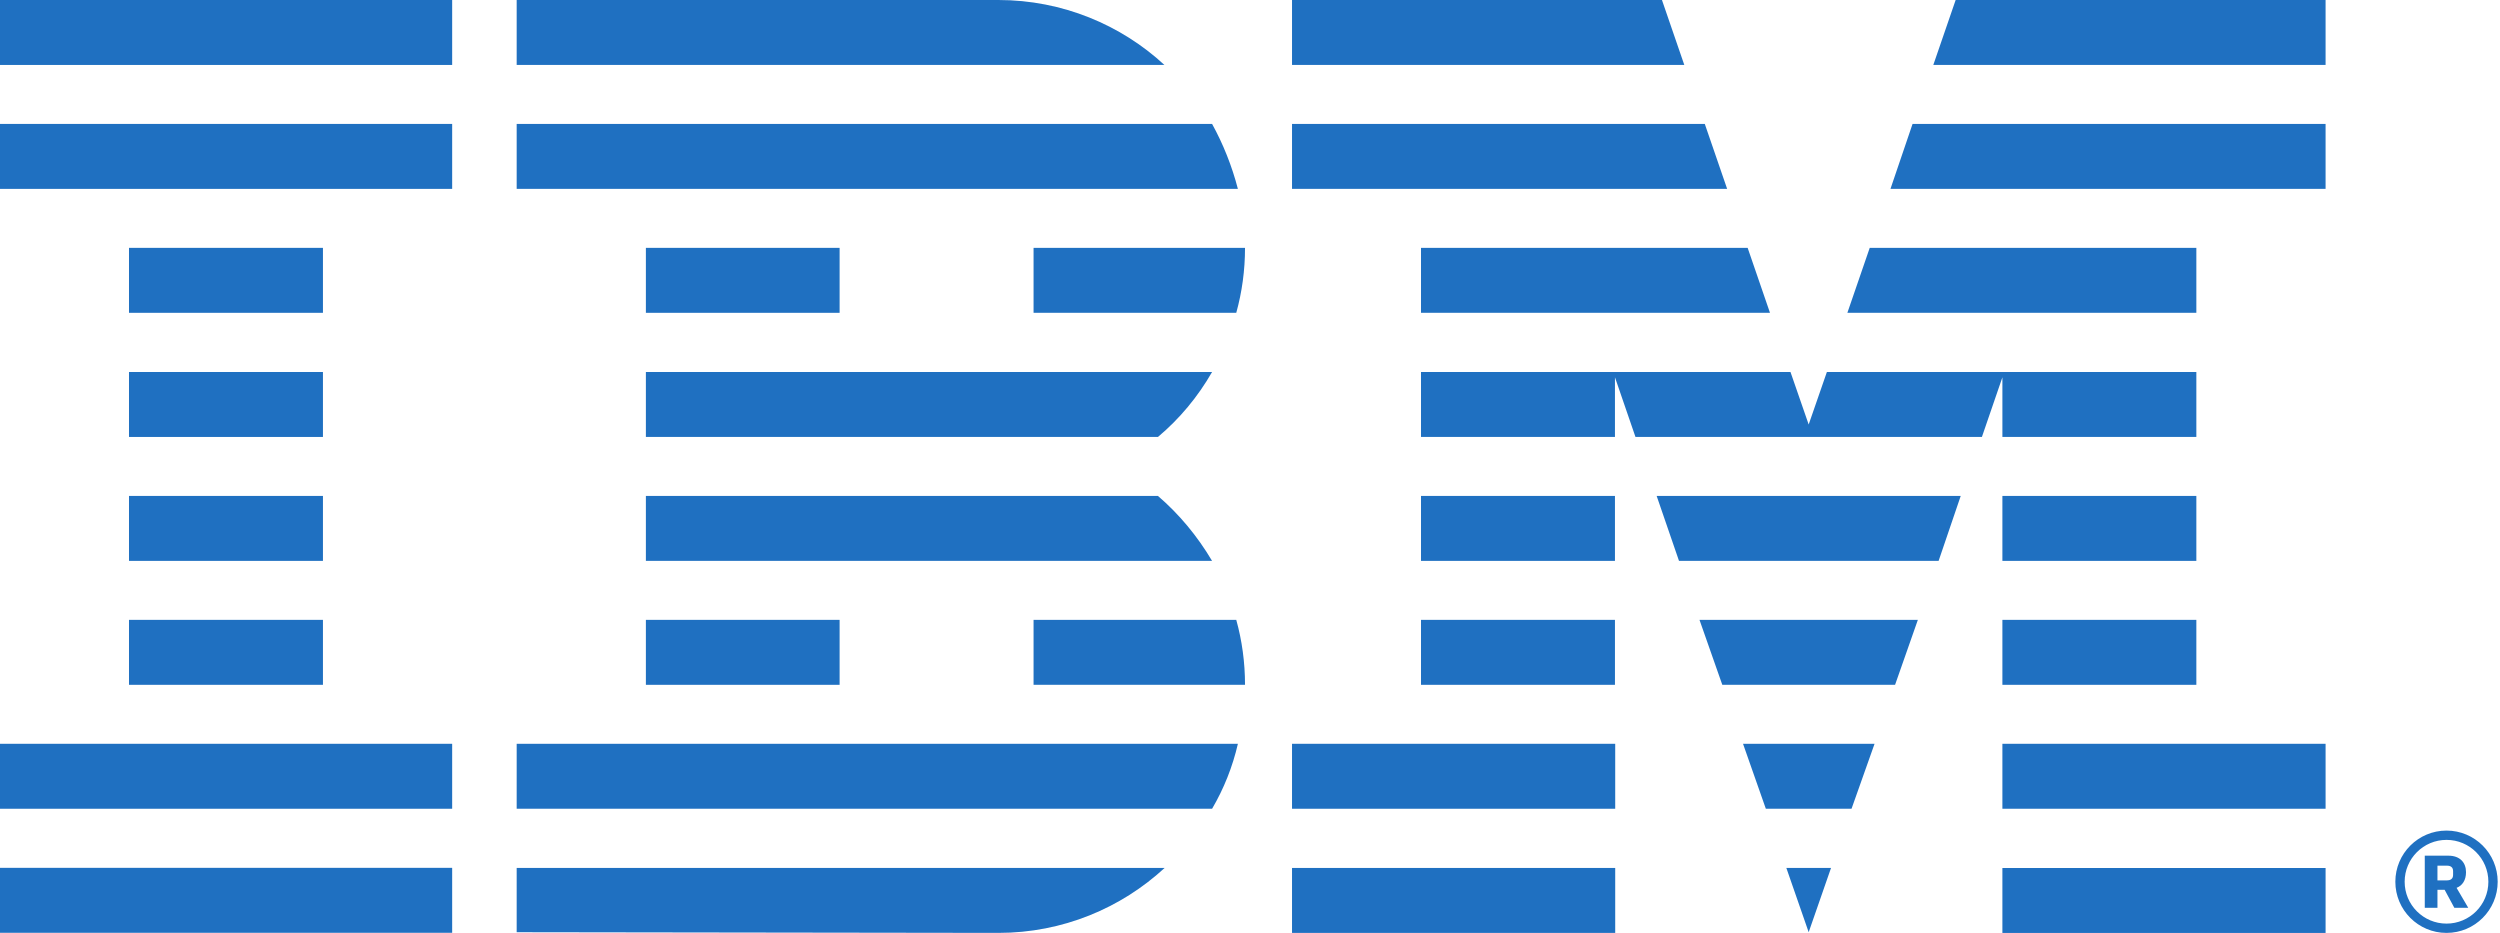
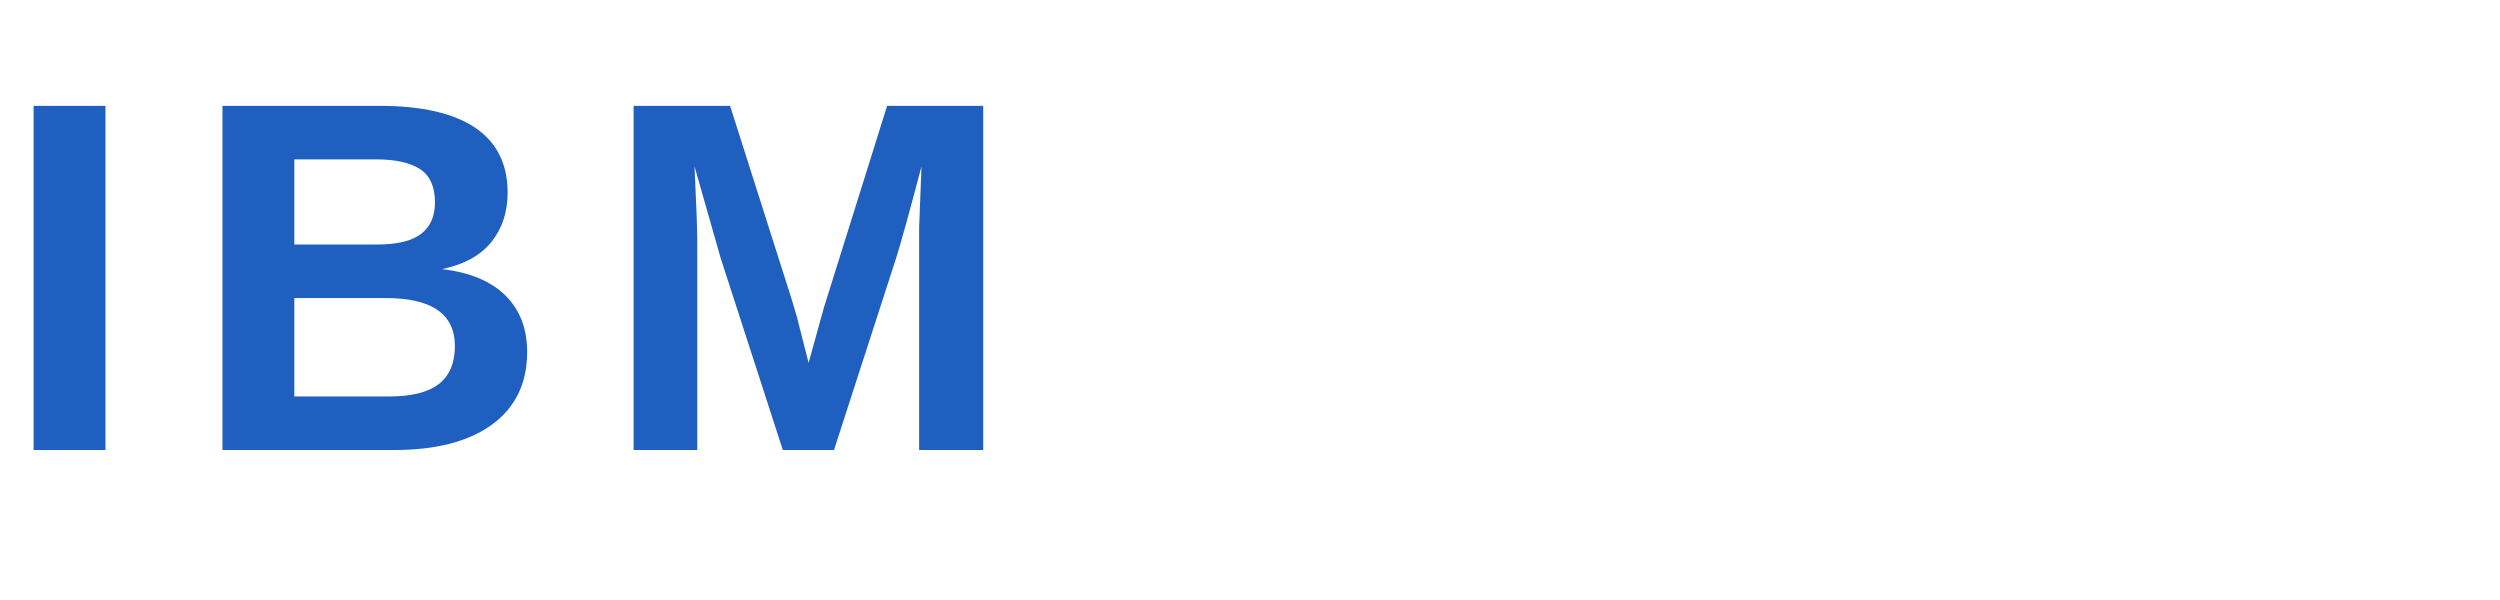
- <svg xmlns="http://www.w3.org/2000/svg" version="1.1" id="IBM_logo_8-bar_blue" x="0px" y="0px" width="1075px" height="401.15px" viewBox="0 0 1075 401.15" enable-background="new 0 0 1000 401.15" xml:space="preserve">
-   <g id="IBM_logo" fill="#1f70c1">
-     <g id="I">
-       <rect y="373.17" width="194.43" height="27.932" />
-       <rect y="319.83" width="194.43" height="27.932" />
-       <rect x="55.468" y="266.54" width="83.399" height="27.932" />
-       <rect x="55.468" y="213.25" width="83.399" height="27.932" />
-       <rect x="55.468" y="159.96" width="83.399" height="27.932" />
-       <rect x="55.468" y="106.58" width="83.399" height="27.932" />
-       <rect y="53.288" width="194.43" height="27.932" />
-       <rect width="194.43" height="27.932" />
-     </g>
-     <g id="B">
-       <path d="m222.17 400.85 207.11 0.297c27.734 0 52.793-10.697 71.513-27.932h-278.62z" />
-       <path d="m222.17 347.76h299.03c5.051-8.617 8.815-18.027 11.094-27.932h-310.12z" />
-       <rect x="277.73" y="266.54" width="83.3" height="27.932" />
-       <path d="m444.43 266.54v27.932h90.927c0-9.608-1.288-19.017-3.764-27.932z" />
-       <path d="m497.92 213.25h-220.19v27.932h243.46c-6.34-10.698-14.165-20.107-23.277-27.932z" />
-       <path d="m277.73 159.96v27.932h220.19c9.311-7.825 17.135-17.235 23.277-27.932z" />
-       <rect x="277.73" y="106.58" width="83.3" height="27.932" />
-       <path d="m444.43 134.51h87.163c2.476-8.914 3.764-18.324 3.764-27.932h-90.927z" />
-       <path d="m521.2 53.288h-299.03v27.932h310.12c-2.575-9.905-6.339-19.314-11.093-27.932z" />
-       <path d="m429.28 0h-207.11v27.932h278.53c-18.621-17.235-43.878-27.932-71.414-27.932z" />
-     </g>
-     <g id="M">
-       <polygon points="555.57 81.22 742.67 81.22 733.06 53.288 555.57 53.288" />
-       <polygon points="555.57 27.932 724.25 27.932 714.64 0 555.57 0" />
-       <polygon points="861.03 401.17 861.03 373.24 1e3 373.24 1e3 401.17" stroke-width="1.002" />
-       <polygon points="861.03 347.76 861.03 319.83 1e3 319.83 1e3 347.76" />
-       <polygon points="777.73 182.54 769.91 159.96 694.43 159.96 611.03 159.96 611.03 187.89 694.43 187.89 694.43 162.24 703.25 187.89 852.22 187.89 861.03 162.24 861.03 187.89 944.43 187.89 944.43 159.96 861.03 159.96 785.56 159.96" />
-       <polygon points="944.43 106.58 803.98 106.58 794.37 134.51 944.43 134.51" />
-       <polygon points="1e3 27.932 1e3 0 840.93 0 831.32 27.932" />
-       <polygon points="768.13 373.22 777.73 400.85 787.34 373.22" />
-       <polygon points="749.5 319.83 759.31 347.76 796.16 347.76 806.06 319.83" />
-       <polygon points="730.78 266.54 740.59 294.47 814.88 294.47 824.68 266.54" />
-       <polygon points="721.97 241.18 833.6 241.18 843.11 213.25 712.36 213.25" />
-       <polygon points="611.03 134.51 761.09 134.51 751.49 106.58 611.03 106.58" />
-       <polygon points="1e3 53.288 822.4 53.288 812.9 81.22 1e3 81.22" />
-       <rect x="555.57" y="373.22" width="138.97" height="27.932" />
-       <rect x="555.57" y="319.83" width="138.97" height="27.932" />
-       <rect x="611.03" y="266.54" width="83.399" height="27.932" />
-       <rect x="611.03" y="213.25" width="83.399" height="27.932" />
-       <rect x="861.03" y="213.25" width="83.399" height="27.932" />
-       <rect x="861.03" y="266.54" width="83.399" height="27.932" />
-     </g>
-     <path id="Registered" d="m1052 357.15a22 22 0 0 0-22 22 22 22 0 0 0 22 22 22 22 0 0 0 22-22 22 22 0 0 0-22-22zm0 4a18 18 0 0 1 18 18 18 18 0 0 1-18 18 18 18 0 0 1-18-18 18 18 0 0 1 18-18zm-9.348 6.793v22.414h5.453v-7.731h3.098l4.164 7.731h5.98l-5.023-8.582c2.462-0.964 4.062-3.216 4.062-6.75 0-4.082-2.559-7.082-7.582-7.082zm5.453 4.289h4.055c1.711 0 2.668 0.75 2.668 2.356v1.613c0 1.605-0.957 2.359-2.668 2.359h-4.055z" />
-   </g>
+ <svg xmlns="http://www.w3.org/2000/svg" viewBox="0 0 100 24" fill="none">
+   <text x="0" y="18" font-family="'Google Sans', Arial, sans-serif" font-size="20" font-weight="900" fill="#1F5FBF" letter-spacing="2px">IBM</text>
</svg>
